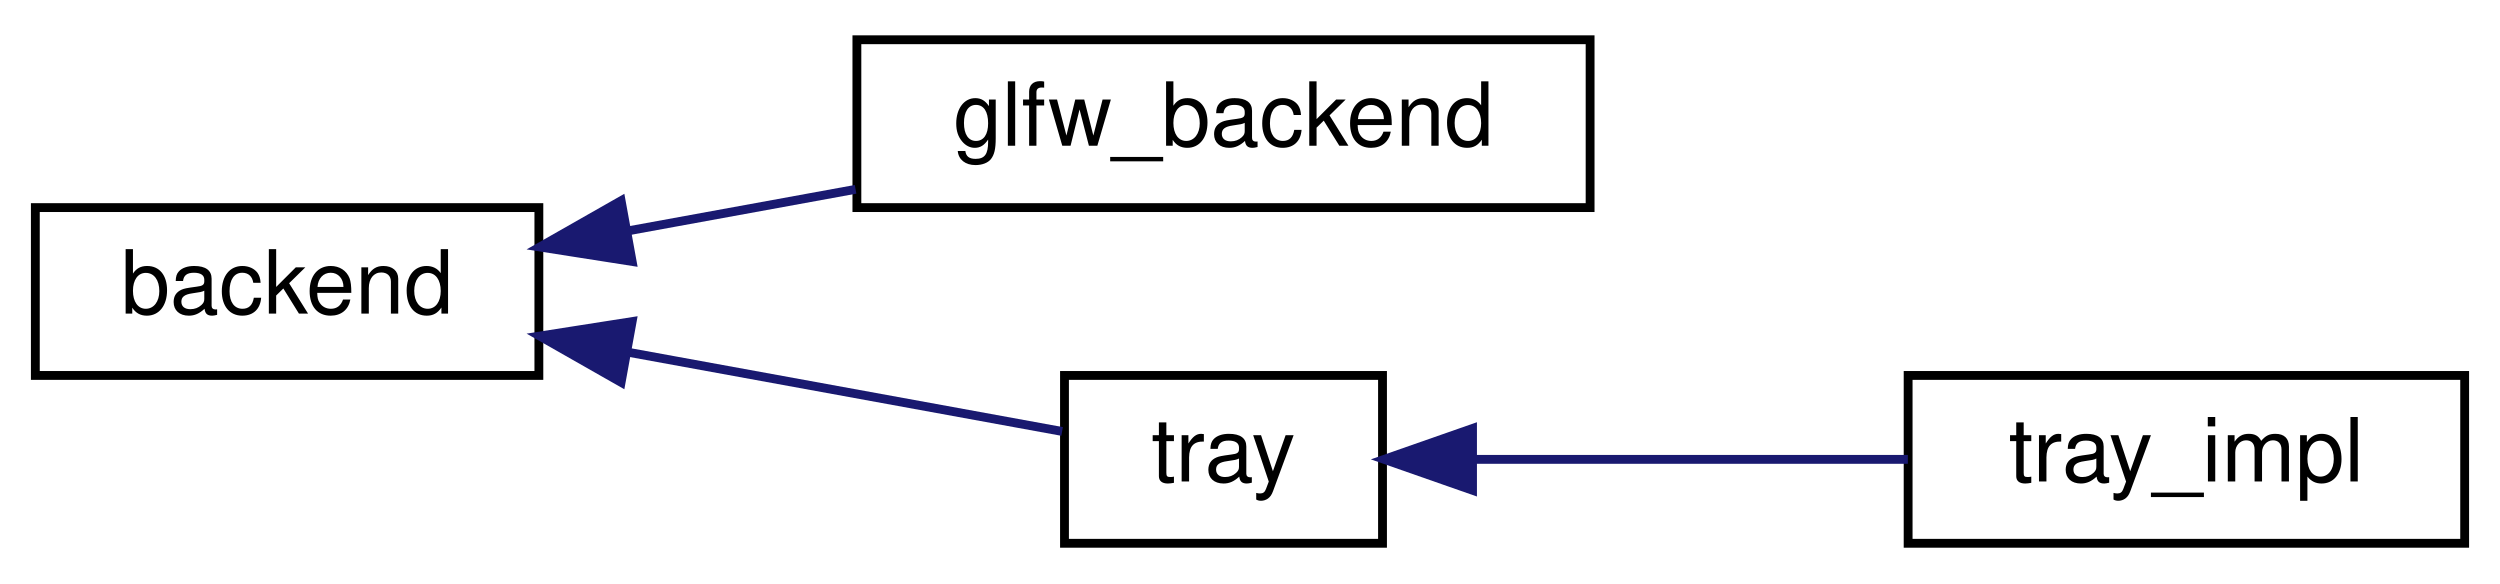
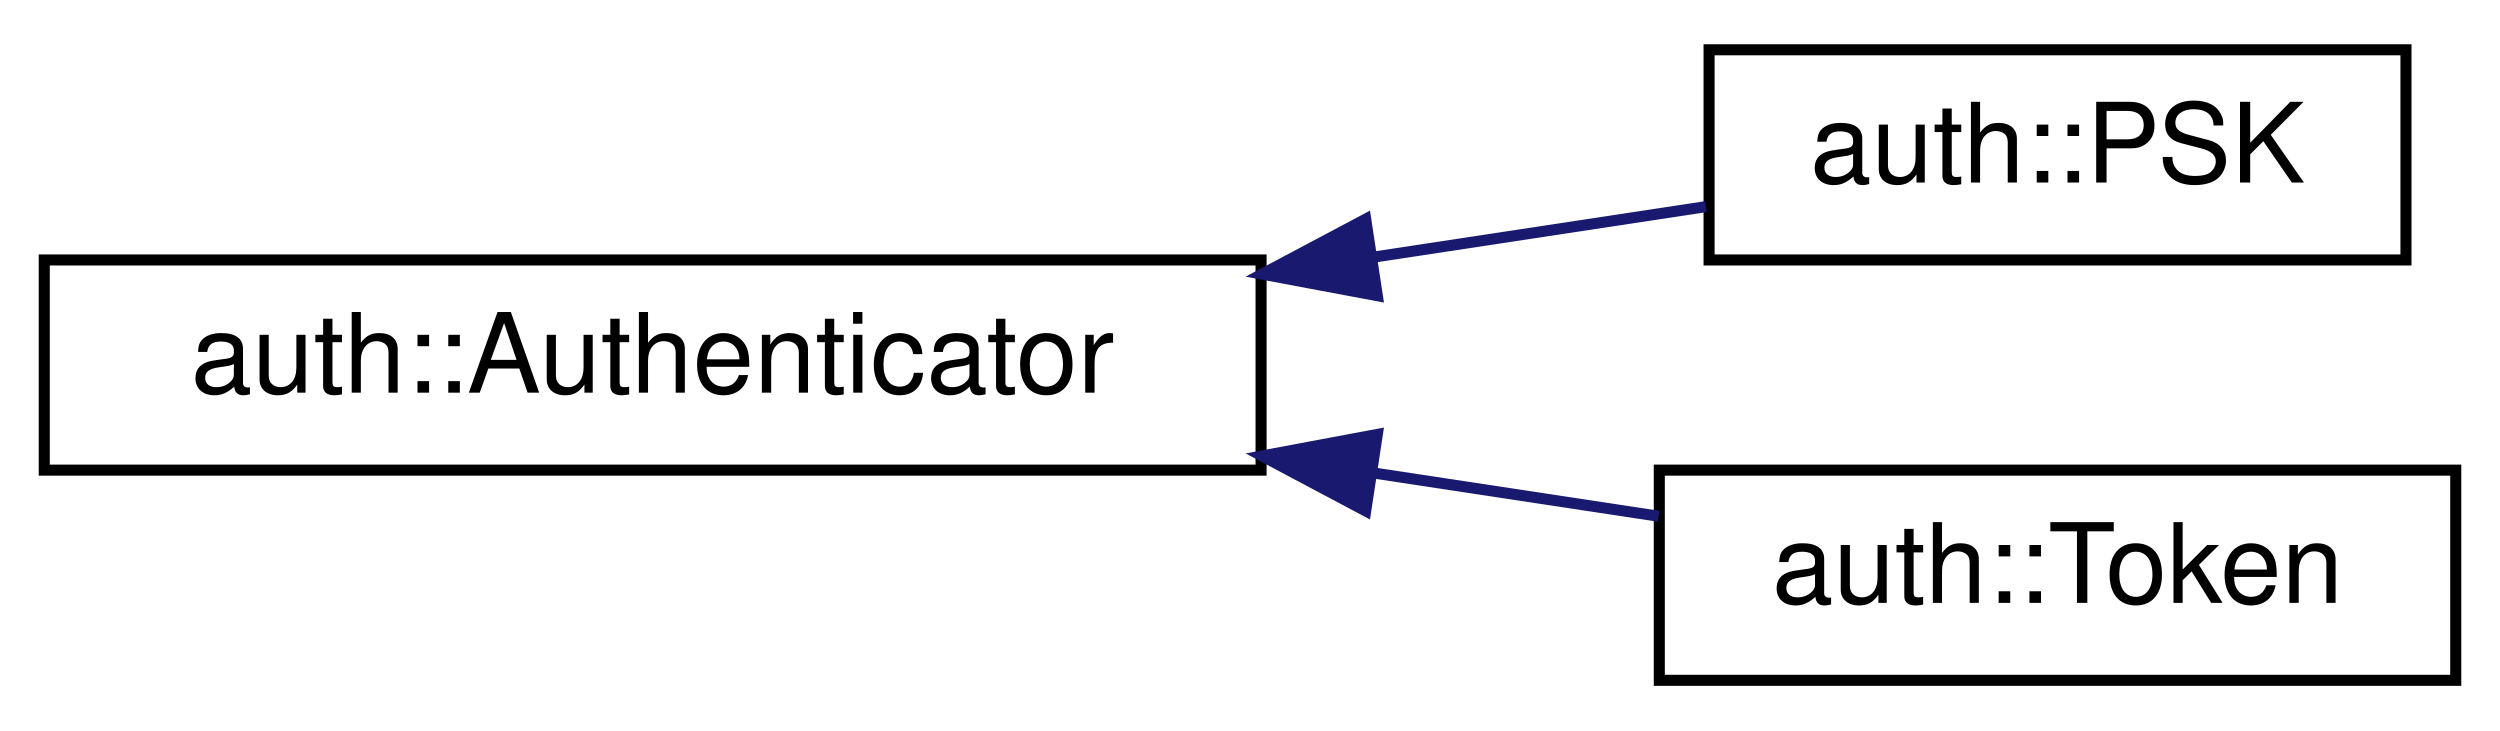
- <svg xmlns="http://www.w3.org/2000/svg" xmlns:xlink="http://www.w3.org/1999/xlink" width="283pt" height="66pt" viewBox="0.00 0.00 283.00 66.00">
+ <svg xmlns="http://www.w3.org/2000/svg" xmlns:xlink="http://www.w3.org/1999/xlink" width="226pt" height="66pt" viewBox="0.00 0.00 226.00 66.00">
  <g id="graph0" class="graph" transform="scale(1 1) rotate(0) translate(4 62)">
    <g id="node1" class="node">
      <g id="a_node1">
-         <a target="_parent" xlink:href="../libpalliate/classbackend.html" xlink:title=" ">
-           <polygon fill="none" stroke="black" points="0,-19.5 0,-38.5 57,-38.5 57,-19.5 0,-19.5" />
-           <text text-anchor="middle" x="28.5" y="-26.5" font-family="Helvetica,sans-Serif" font-size="10.00">backend</text>
+         <a target="_parent" xlink:href="../libpalliate/classauth_1_1Authenticator.html" xlink:title=" ">
+           <polygon fill="none" stroke="black" points="0,-19.5 0,-38.5 110,-38.5 110,-19.5 0,-19.5" />
+           <text text-anchor="middle" x="55" y="-26.5" font-family="Helvetica,sans-Serif" font-size="10.00">auth::Authenticator</text>
        </a>
      </g>
    </g>
    <g id="node2" class="node">
      <g id="a_node2">
-         <a xlink:href="classglfw__backend.html" target="_top" xlink:title=" ">
-           <polygon fill="none" stroke="black" points="93,-38.5 93,-57.5 176,-57.5 176,-38.5 93,-38.5" />
-           <text text-anchor="middle" x="134.5" y="-45.5" font-family="Helvetica,sans-Serif" font-size="10.00">glfw_backend</text>
+         <a target="_parent" xlink:href="../libpalliate/classauth_1_1PSK.html" xlink:title=" ">
+           <polygon fill="none" stroke="black" points="150.5,-38.5 150.5,-57.5 213.5,-57.5 213.5,-38.5 150.5,-38.5" />
+           <text text-anchor="middle" x="182" y="-45.5" font-family="Helvetica,sans-Serif" font-size="10.00">auth::PSK</text>
        </a>
      </g>
    </g>
    <g id="edge1" class="edge">
-       <path fill="none" stroke="midnightblue" d="M67,-35.85C75.39,-37.38 84.33,-39.02 92.85,-40.57" />
-       <polygon fill="midnightblue" stroke="midnightblue" points="67.56,-32.4 57.1,-34.04 66.31,-39.28 67.56,-32.4" />
+       <path fill="none" stroke="midnightblue" d="M120.13,-38.75C130.61,-40.34 141.03,-41.92 150.21,-43.32" />
+       <polygon fill="midnightblue" stroke="midnightblue" points="120.51,-35.27 110.1,-37.22 119.46,-42.19 120.51,-35.27" />
    </g>
    <g id="node3" class="node">
      <g id="a_node3">
-         <a target="_parent" xlink:href="../libpalliate/classtray.html" xlink:title=" ">
-           <polygon fill="none" stroke="black" points="116.5,-0.5 116.5,-19.5 152.5,-19.5 152.5,-0.5 116.5,-0.5" />
-           <text text-anchor="middle" x="134.5" y="-7.5" font-family="Helvetica,sans-Serif" font-size="10.00">tray</text>
+         <a target="_parent" xlink:href="../libpalliate/classauth_1_1Token.html" xlink:title=" ">
+           <polygon fill="none" stroke="black" points="146,-0.5 146,-19.5 218,-19.5 218,-0.5 146,-0.5" />
+           <text text-anchor="middle" x="182" y="-7.5" font-family="Helvetica,sans-Serif" font-size="10.00">auth::Token</text>
        </a>
      </g>
    </g>
    <g id="edge2" class="edge">
-       <path fill="none" stroke="midnightblue" d="M67.2,-22.11C83.97,-19.05 102.9,-15.59 116.23,-13.16" />
-       <polygon fill="midnightblue" stroke="midnightblue" points="66.31,-18.72 57.1,-23.96 67.56,-25.6 66.31,-18.72" />
-     </g>
-     <g id="node4" class="node">
-       <g id="a_node4">
-         <a xlink:href="classtray__impl.html" target="_top" xlink:title=" ">
-           <polygon fill="none" stroke="black" points="212,-0.5 212,-19.5 275,-19.5 275,-0.5 212,-0.5" />
-           <text text-anchor="middle" x="243.5" y="-7.5" font-family="Helvetica,sans-Serif" font-size="10.00">tray_impl</text>
-         </a>
-       </g>
-     </g>
-     <g id="edge3" class="edge">
-       <path fill="none" stroke="midnightblue" d="M162.87,-10C177.87,-10 196.5,-10 211.97,-10" />
-       <polygon fill="midnightblue" stroke="midnightblue" points="162.69,-6.5 152.69,-10 162.69,-13.5 162.69,-6.5" />
+       <path fill="none" stroke="midnightblue" d="M120.12,-19.25C129.01,-17.9 137.85,-16.56 145.94,-15.33" />
+       <polygon fill="midnightblue" stroke="midnightblue" points="119.46,-15.81 110.1,-20.78 120.51,-22.73 119.46,-15.81" />
    </g>
  </g>
</svg>
